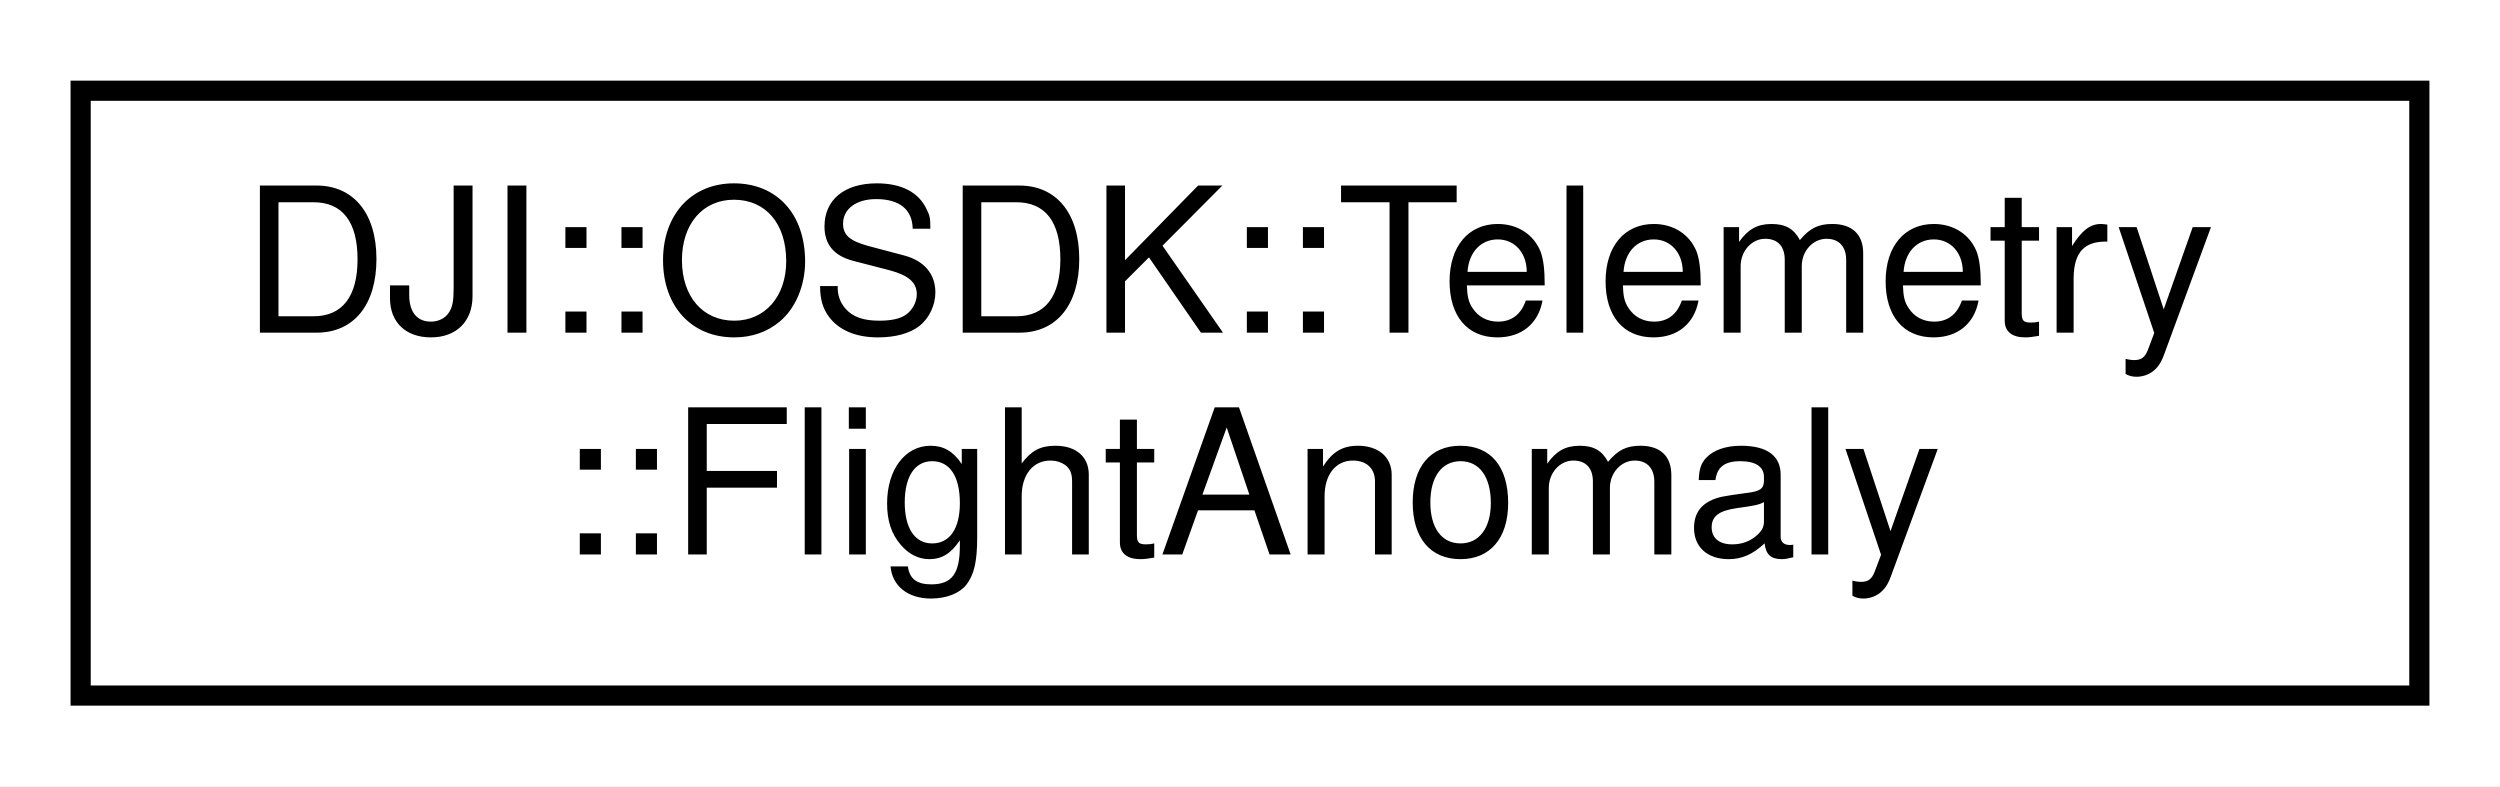
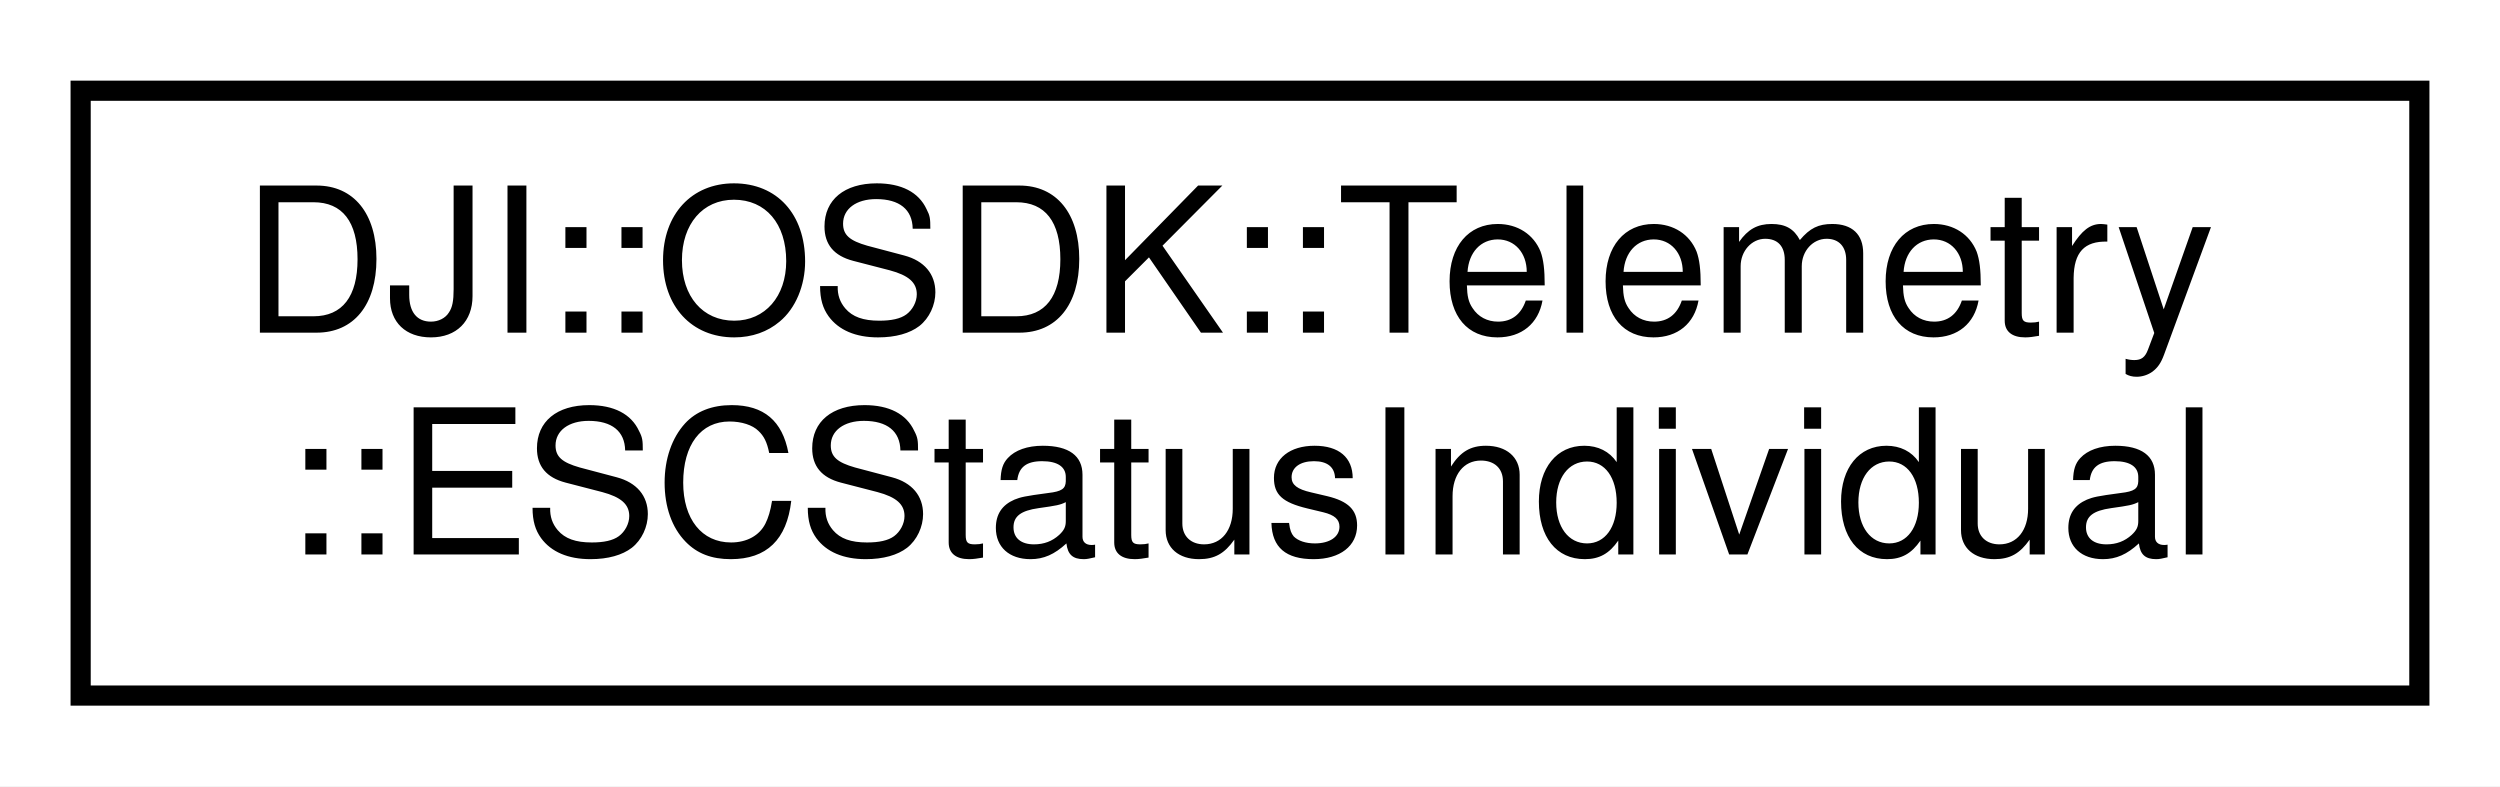
<svg xmlns="http://www.w3.org/2000/svg" xmlns:xlink="http://www.w3.org/1999/xlink" width="124pt" height="39pt" viewBox="0.00 0.00 124.00 39.00">
  <g id="graph0" class="graph" transform="scale(1 1) rotate(0) translate(4 35)">
    <polygon fill="#ffffff" stroke="transparent" points="-4,4 -4,-35 120,-35 120,4 -4,4" />
    <g id="node1" class="node">
      <g id="a_node1">
-         <a xlink:href="structDJI_1_1OSDK_1_1Telemetry_1_1FlightAnomaly.html" target="_top" xlink:title="struct for TOPIC_FLIGHT_ANOMALY">
+         <a xlink:href="structDJI_1_1OSDK_1_1Telemetry_1_1ESCStatusIndividual.html" target="_top" xlink:title="struct for status of each individual esc">
          <polygon fill="#ffffff" stroke="#000000" points="0,-.5 0,-30.5 116,-30.5 116,-.5 0,-.5" />
          <text text-anchor="start" x="8" y="-18.5" font-family="Helvetica,sans-Serif" font-size="10.00" fill="#000000">DJI::OSDK::Telemetry</text>
-           <text text-anchor="middle" x="58" y="-7.5" font-family="Helvetica,sans-Serif" font-size="10.00" fill="#000000">::FlightAnomaly</text>
+           <text text-anchor="middle" x="58" y="-7.5" font-family="Helvetica,sans-Serif" font-size="10.00" fill="#000000">::ESCStatusIndividual</text>
        </a>
      </g>
    </g>
  </g>
</svg>
